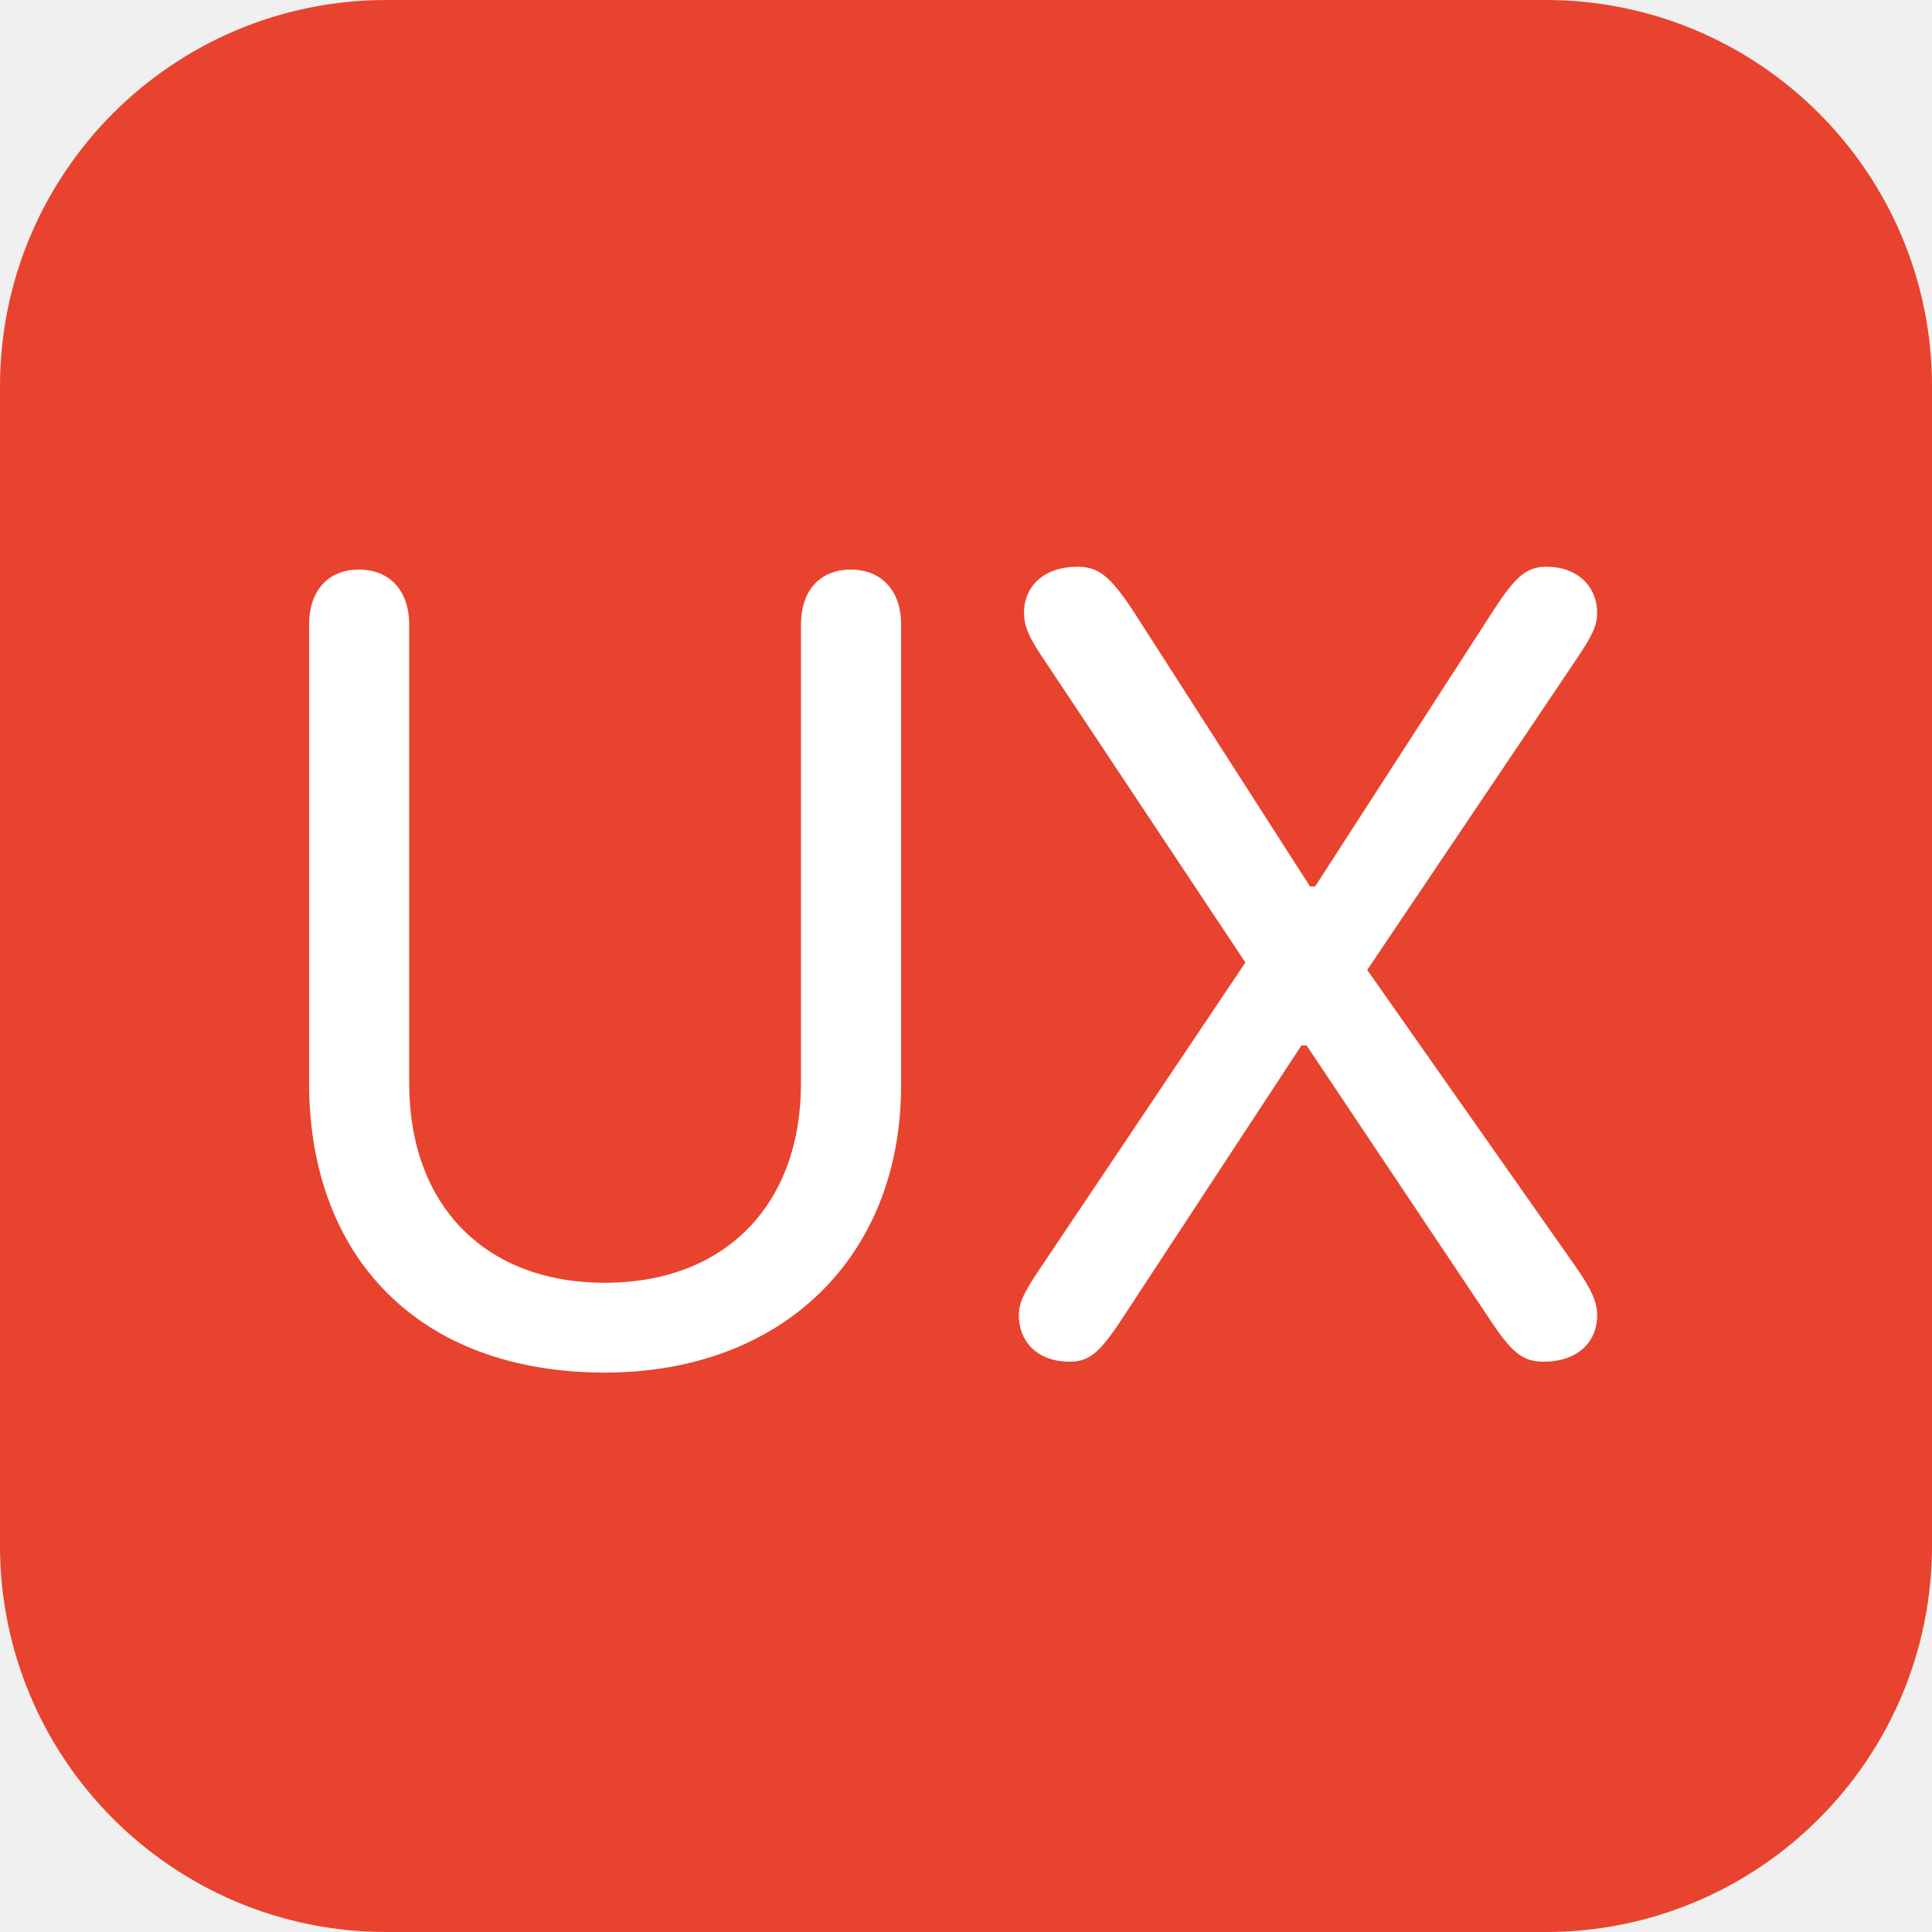
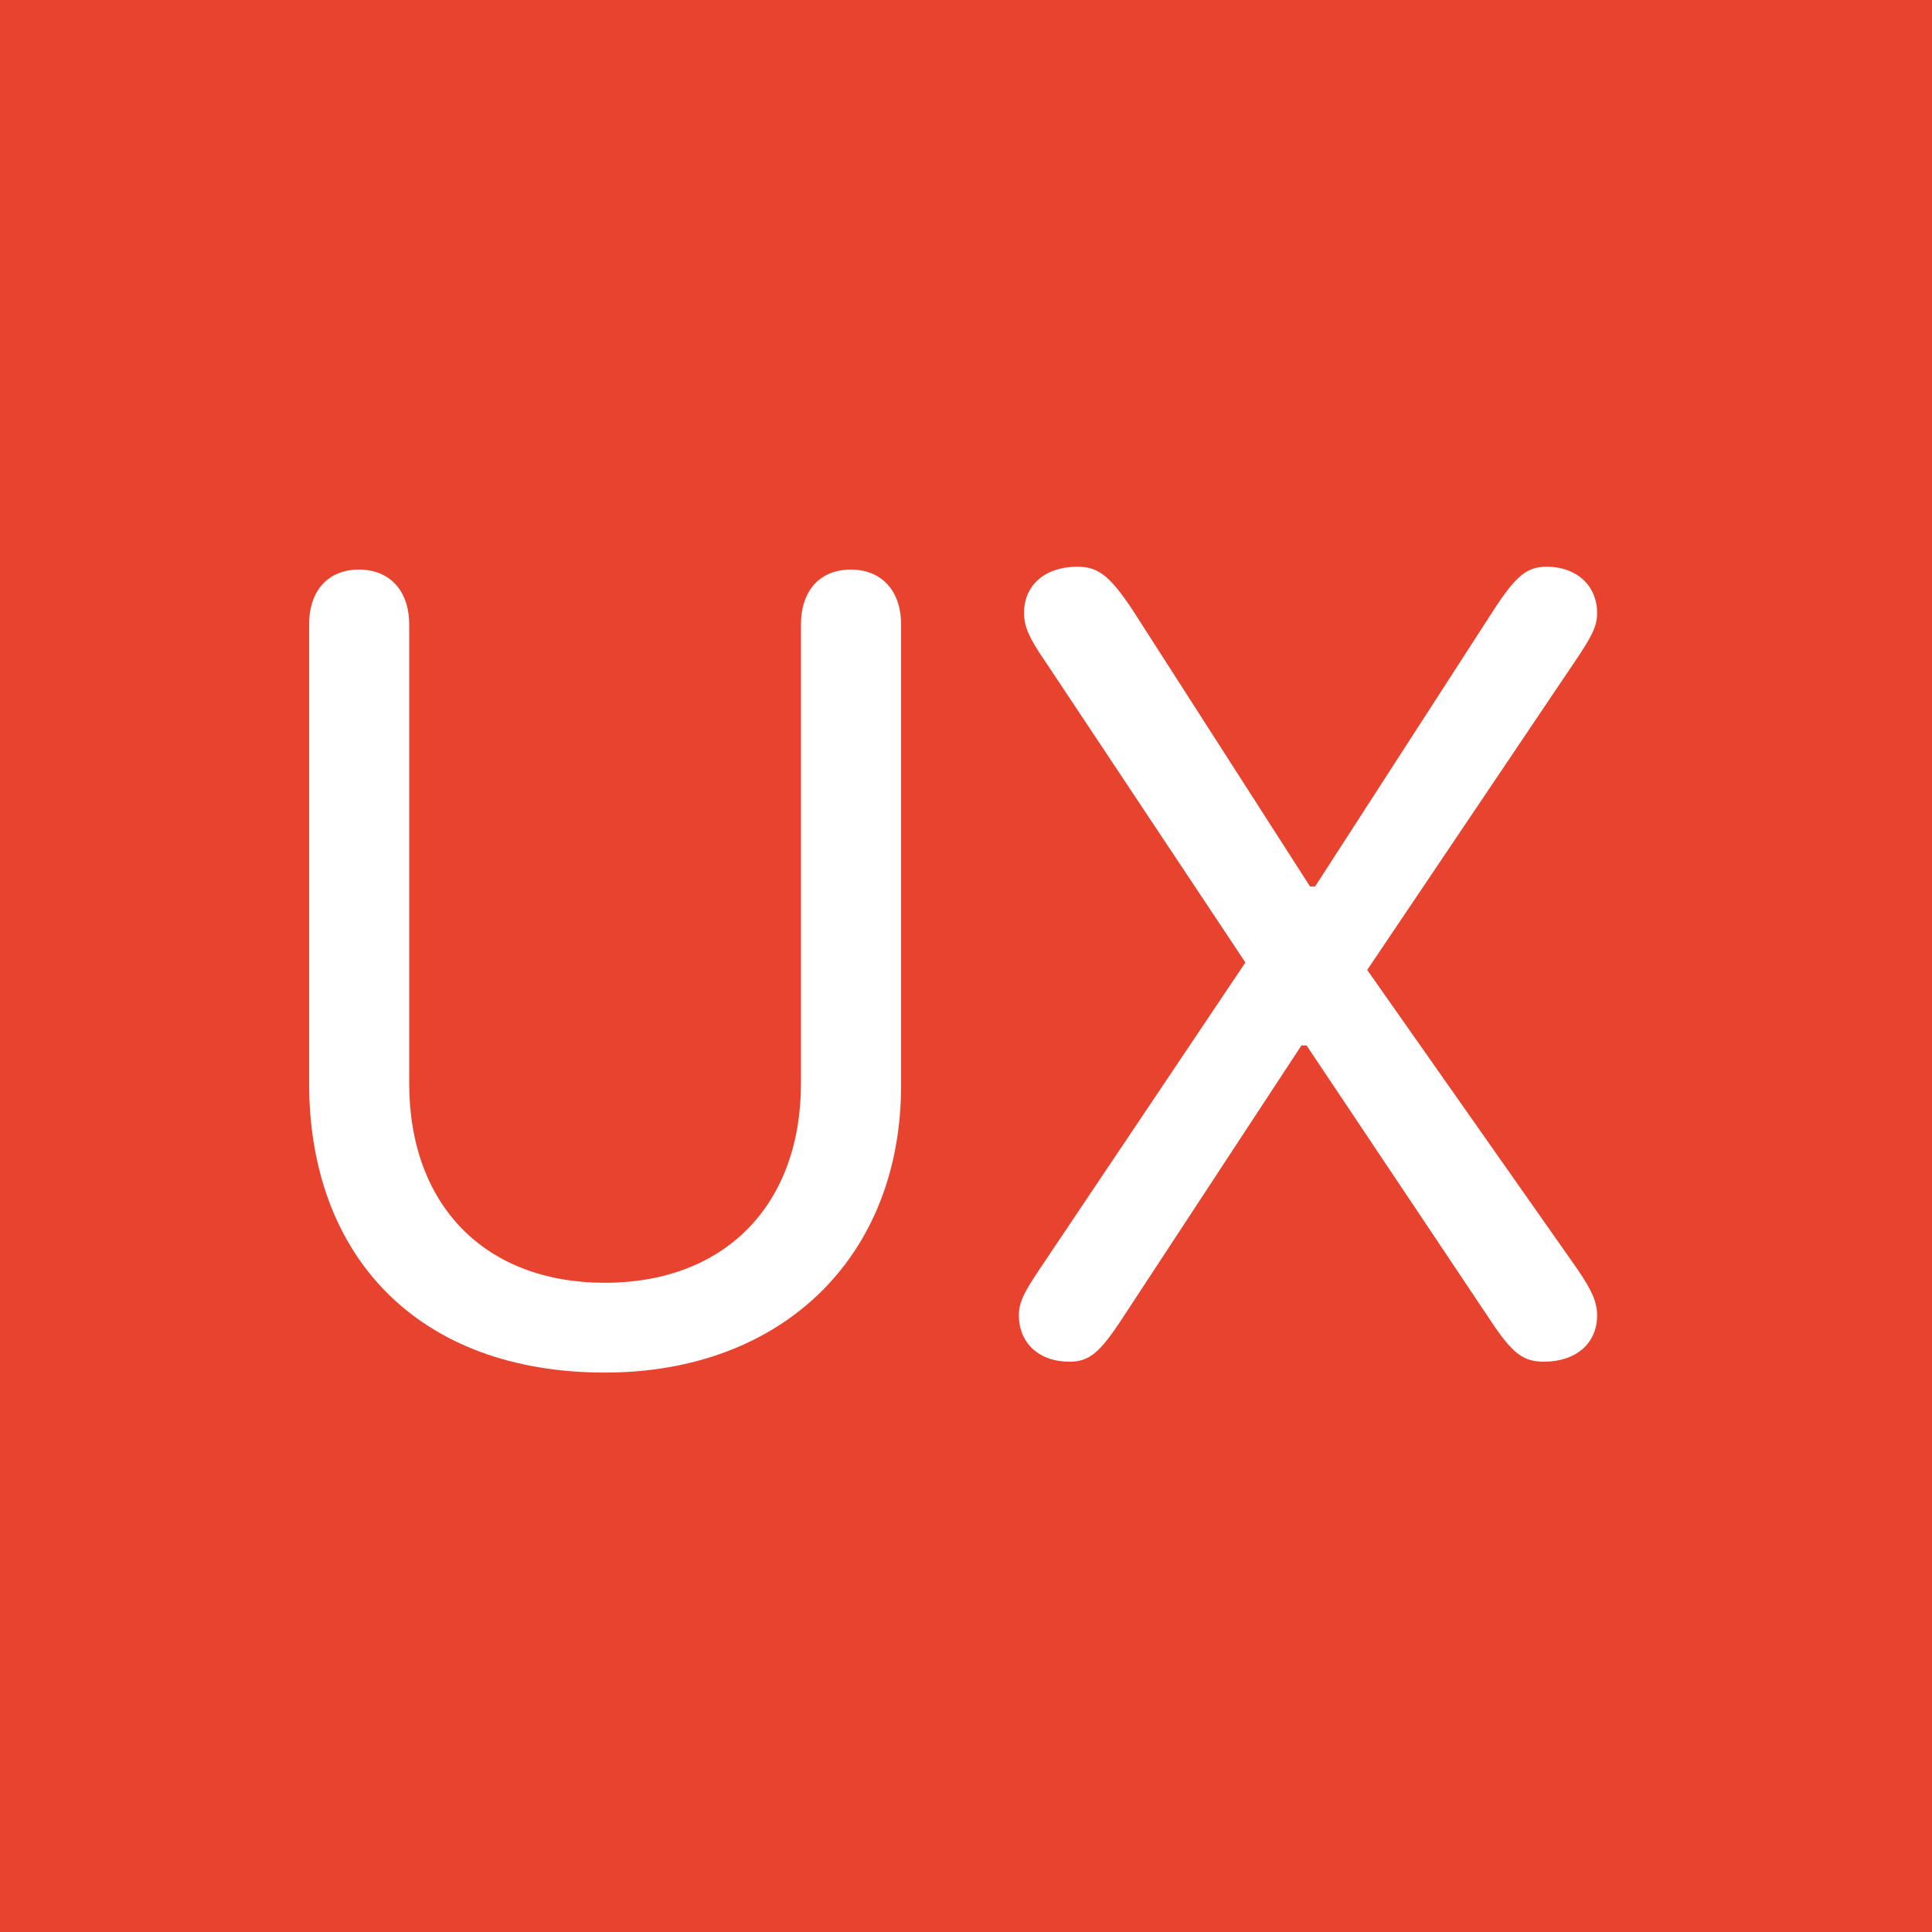
<svg xmlns="http://www.w3.org/2000/svg" width="75" height="75" viewBox="0 0 75 75" fill="none">
-   <rect width="75" height="75" rx="15" fill="#E8432E" />
+   <rect width="75" height="75" fill="#E8432E" />
  <path d="M34.98 42.138V24.242C34.98 22.933 34.225 22.111 33.026 22.111C31.827 22.111 31.094 22.933 31.094 24.242V42.049C31.094 46.778 28.141 49.797 23.479 49.797C18.838 49.797 15.885 46.8 15.885 42.049V24.242C15.885 22.933 15.131 22.111 13.932 22.111C12.733 22.111 12 22.933 12 24.242V42.049C12 48.754 16.218 53.283 23.479 53.283C30.361 53.283 34.98 48.798 34.98 42.138Z" fill="white" />
  <path d="M39.553 51.063C39.553 52.129 40.33 52.861 41.507 52.861C42.284 52.861 42.684 52.528 43.572 51.174L50.521 40.584H50.721L57.804 51.174C58.692 52.528 59.114 52.861 59.935 52.861C61.178 52.861 62 52.151 62 51.063C62 50.552 61.8 50.086 61.201 49.22L53.075 37.653L61.178 25.619C61.822 24.664 62 24.287 62 23.798C62 22.733 61.201 22 60.046 22C59.269 22 58.847 22.355 57.981 23.687L51.054 34.411H50.854L43.972 23.687C43.084 22.355 42.639 22 41.818 22C40.575 22 39.753 22.71 39.753 23.798C39.753 24.309 39.953 24.775 40.552 25.641L48.346 37.364L40.375 49.242C39.731 50.197 39.553 50.575 39.553 51.063Z" fill="white" />
</svg>
